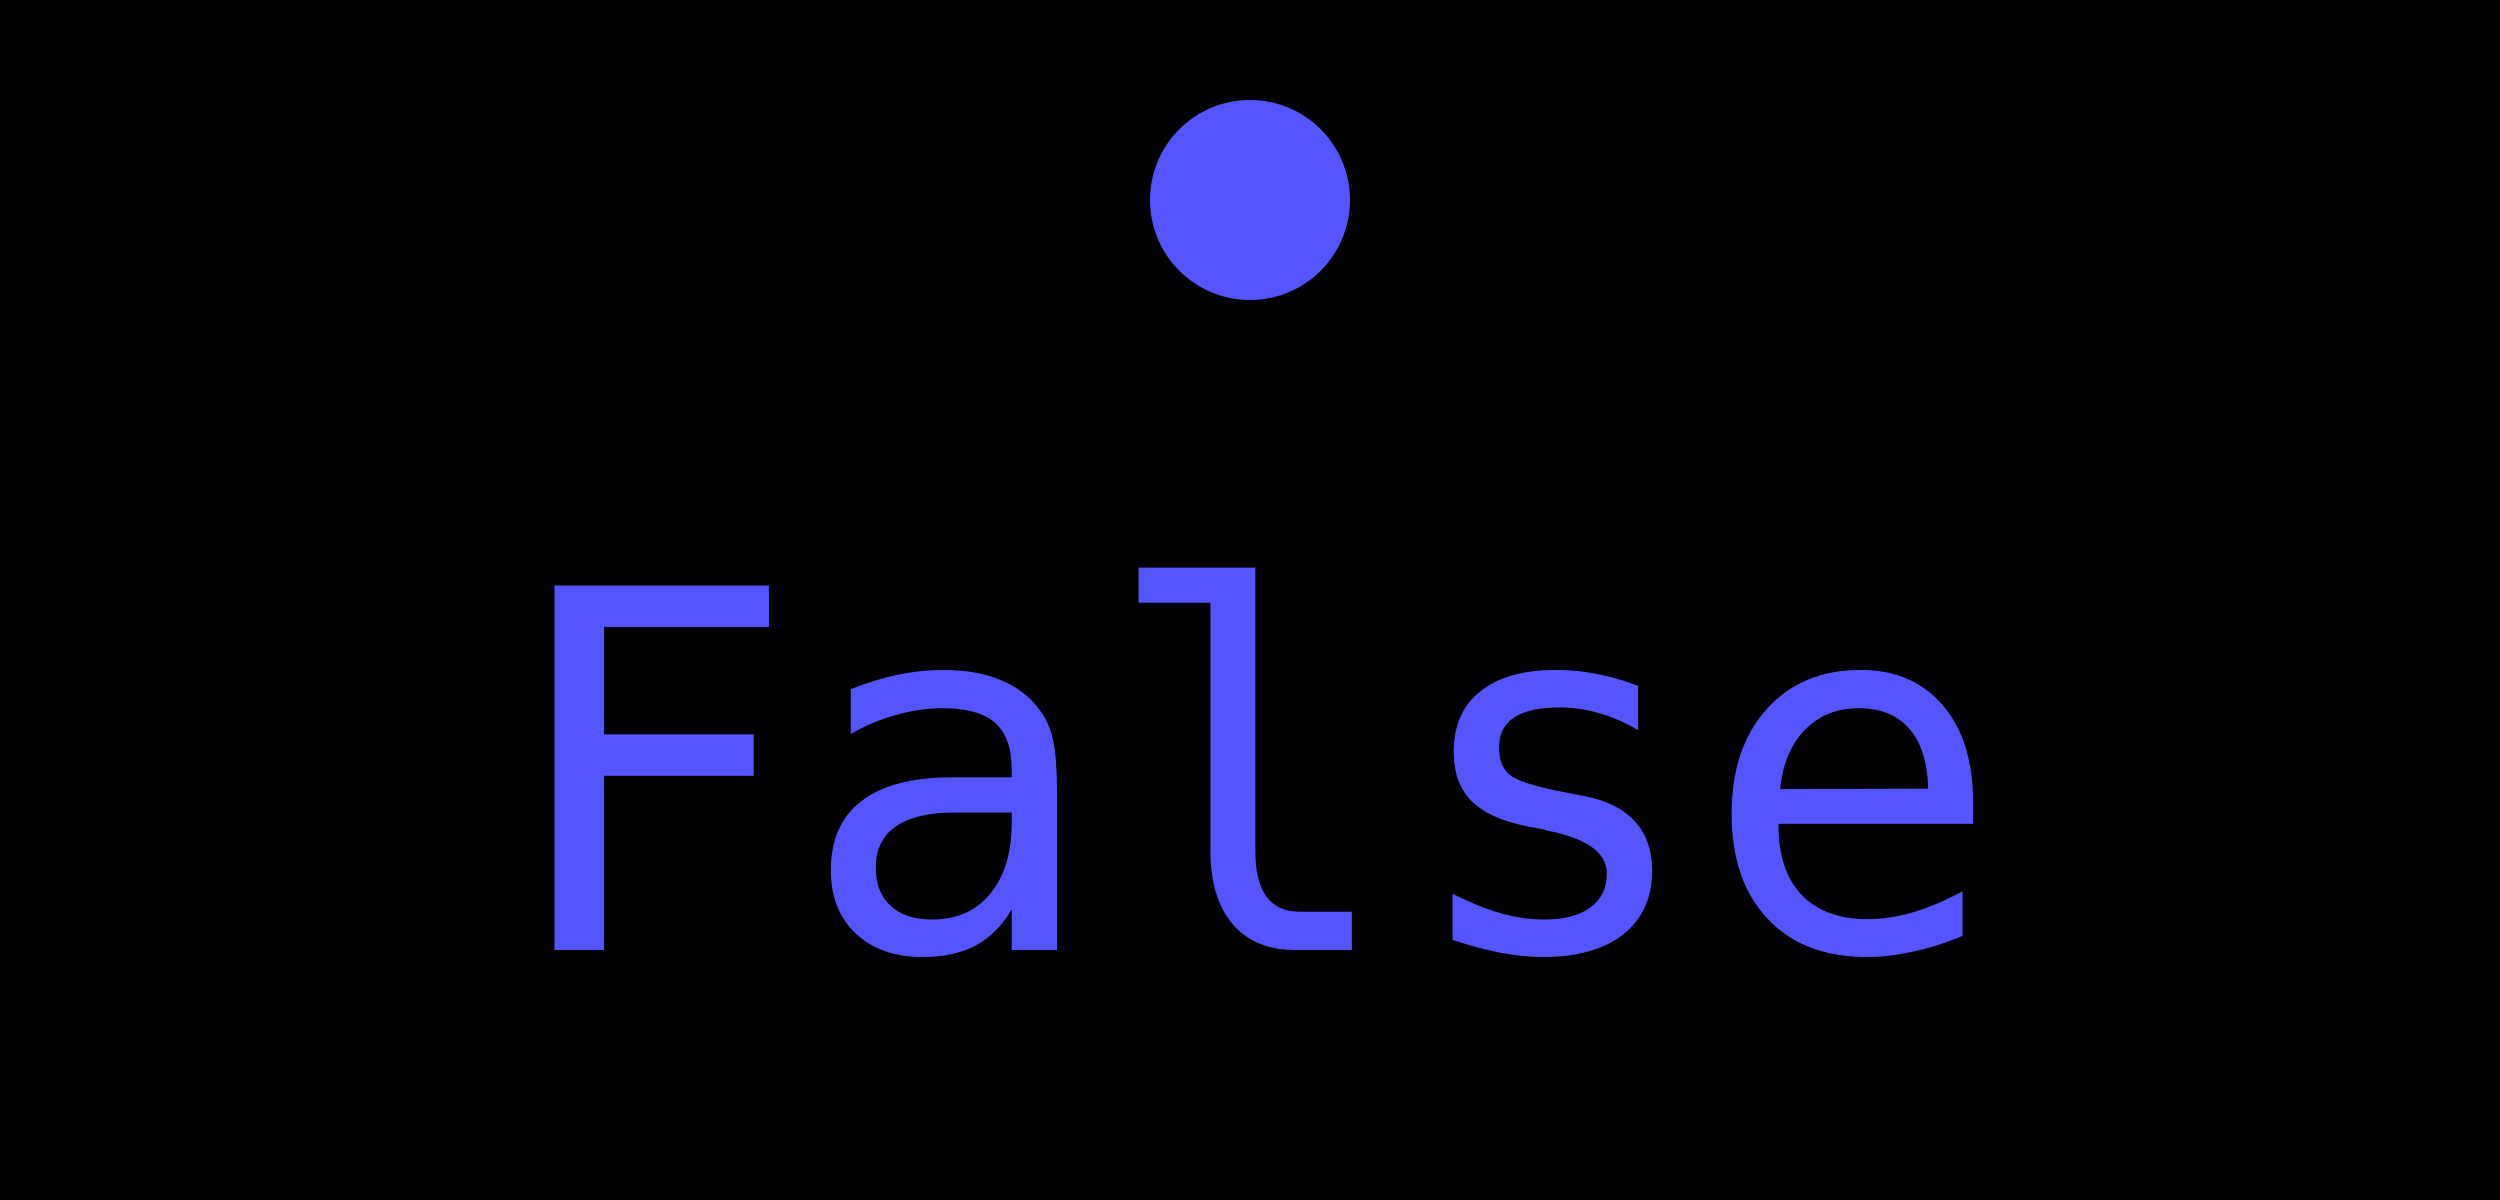
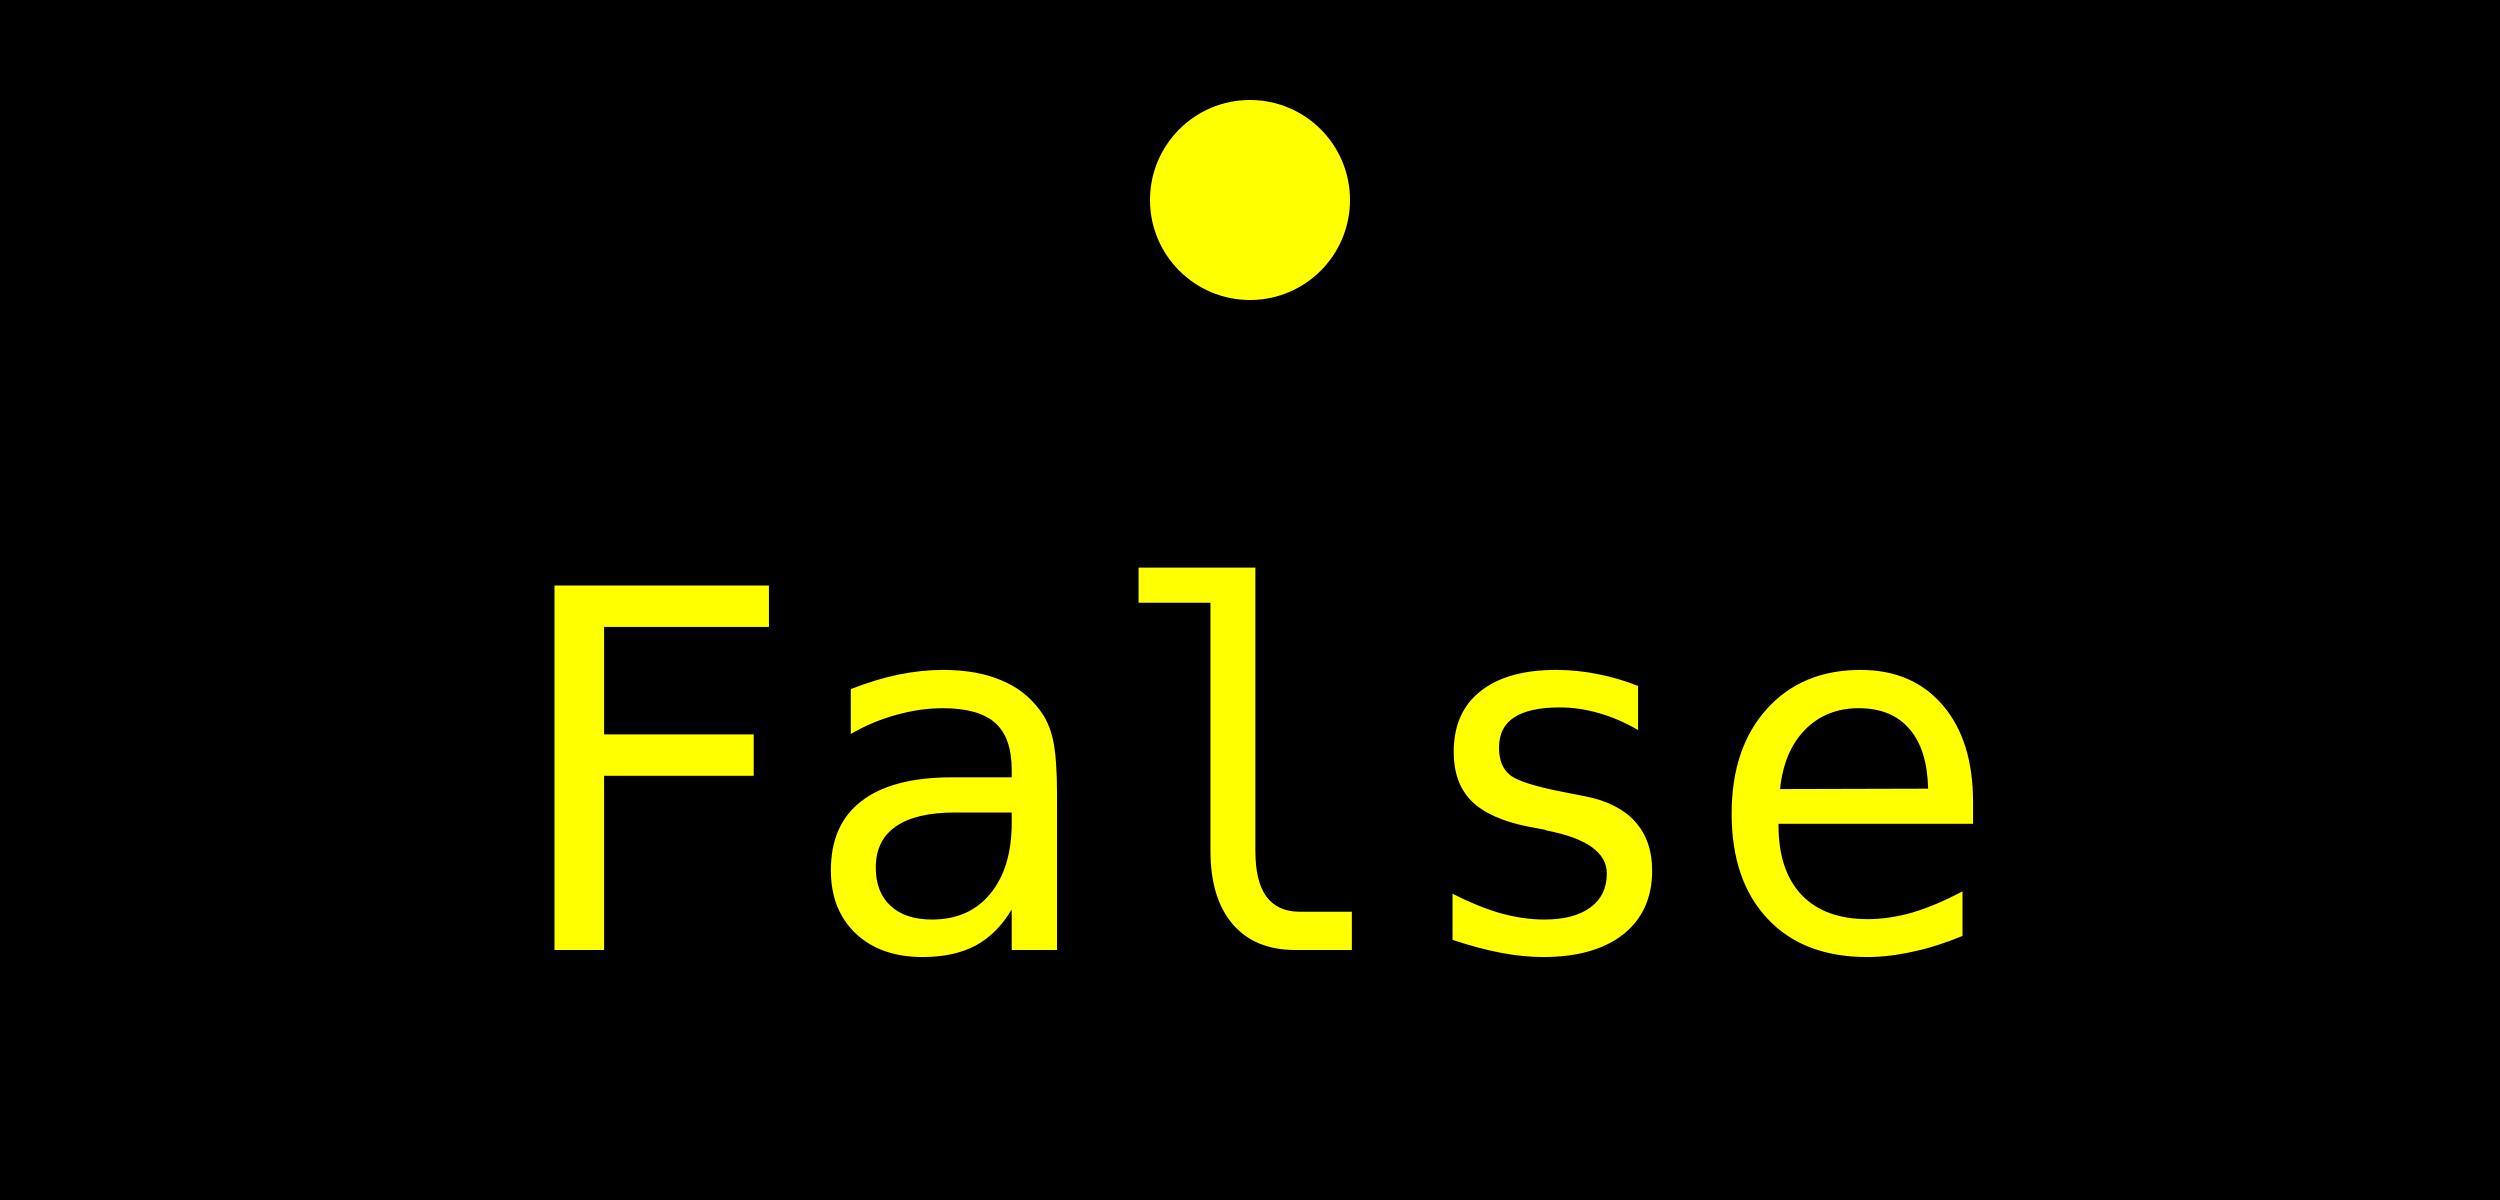
<svg xmlns="http://www.w3.org/2000/svg" version="1.1" width="100" height="48" viewBox="0 0 100 48">
  <rect width="100" height="48" fill="#000000" />
  <rect x="26" y="26" width="49" height="14" fill="#000000" fill-opacity="1.0" />
  <rect x="24" y="24" width="53" height="18" fill="#000000" fill-opacity="0.9" />
  <rect x="22" y="22" width="57" height="22" fill="#000000" fill-opacity="0.75" />
  <rect x="21" y="21" width="59" height="24" fill="#000000" fill-opacity="0.5" />
  <rect x="20" y="20" width="61" height="26" fill="#000000" fill-opacity="0.25" />
  <rect x="18" y="18" width="65" height="30" fill="#000000" fill-opacity="0.1" />
-   <text x="50" y="38" font-size="20" text-anchor="middle" font-family="mono" fill="#5555ff">False</text>
-   <circle r="4" cx="50" cy="8" fill="#5555ff" />
+   <text x="50" y="38" font-size="20" text-anchor="middle" font-family="mono" fill="#ffff00">False</text>
+   <circle r="4" cx="50" cy="8" fill="#ffff00" />
</svg>
